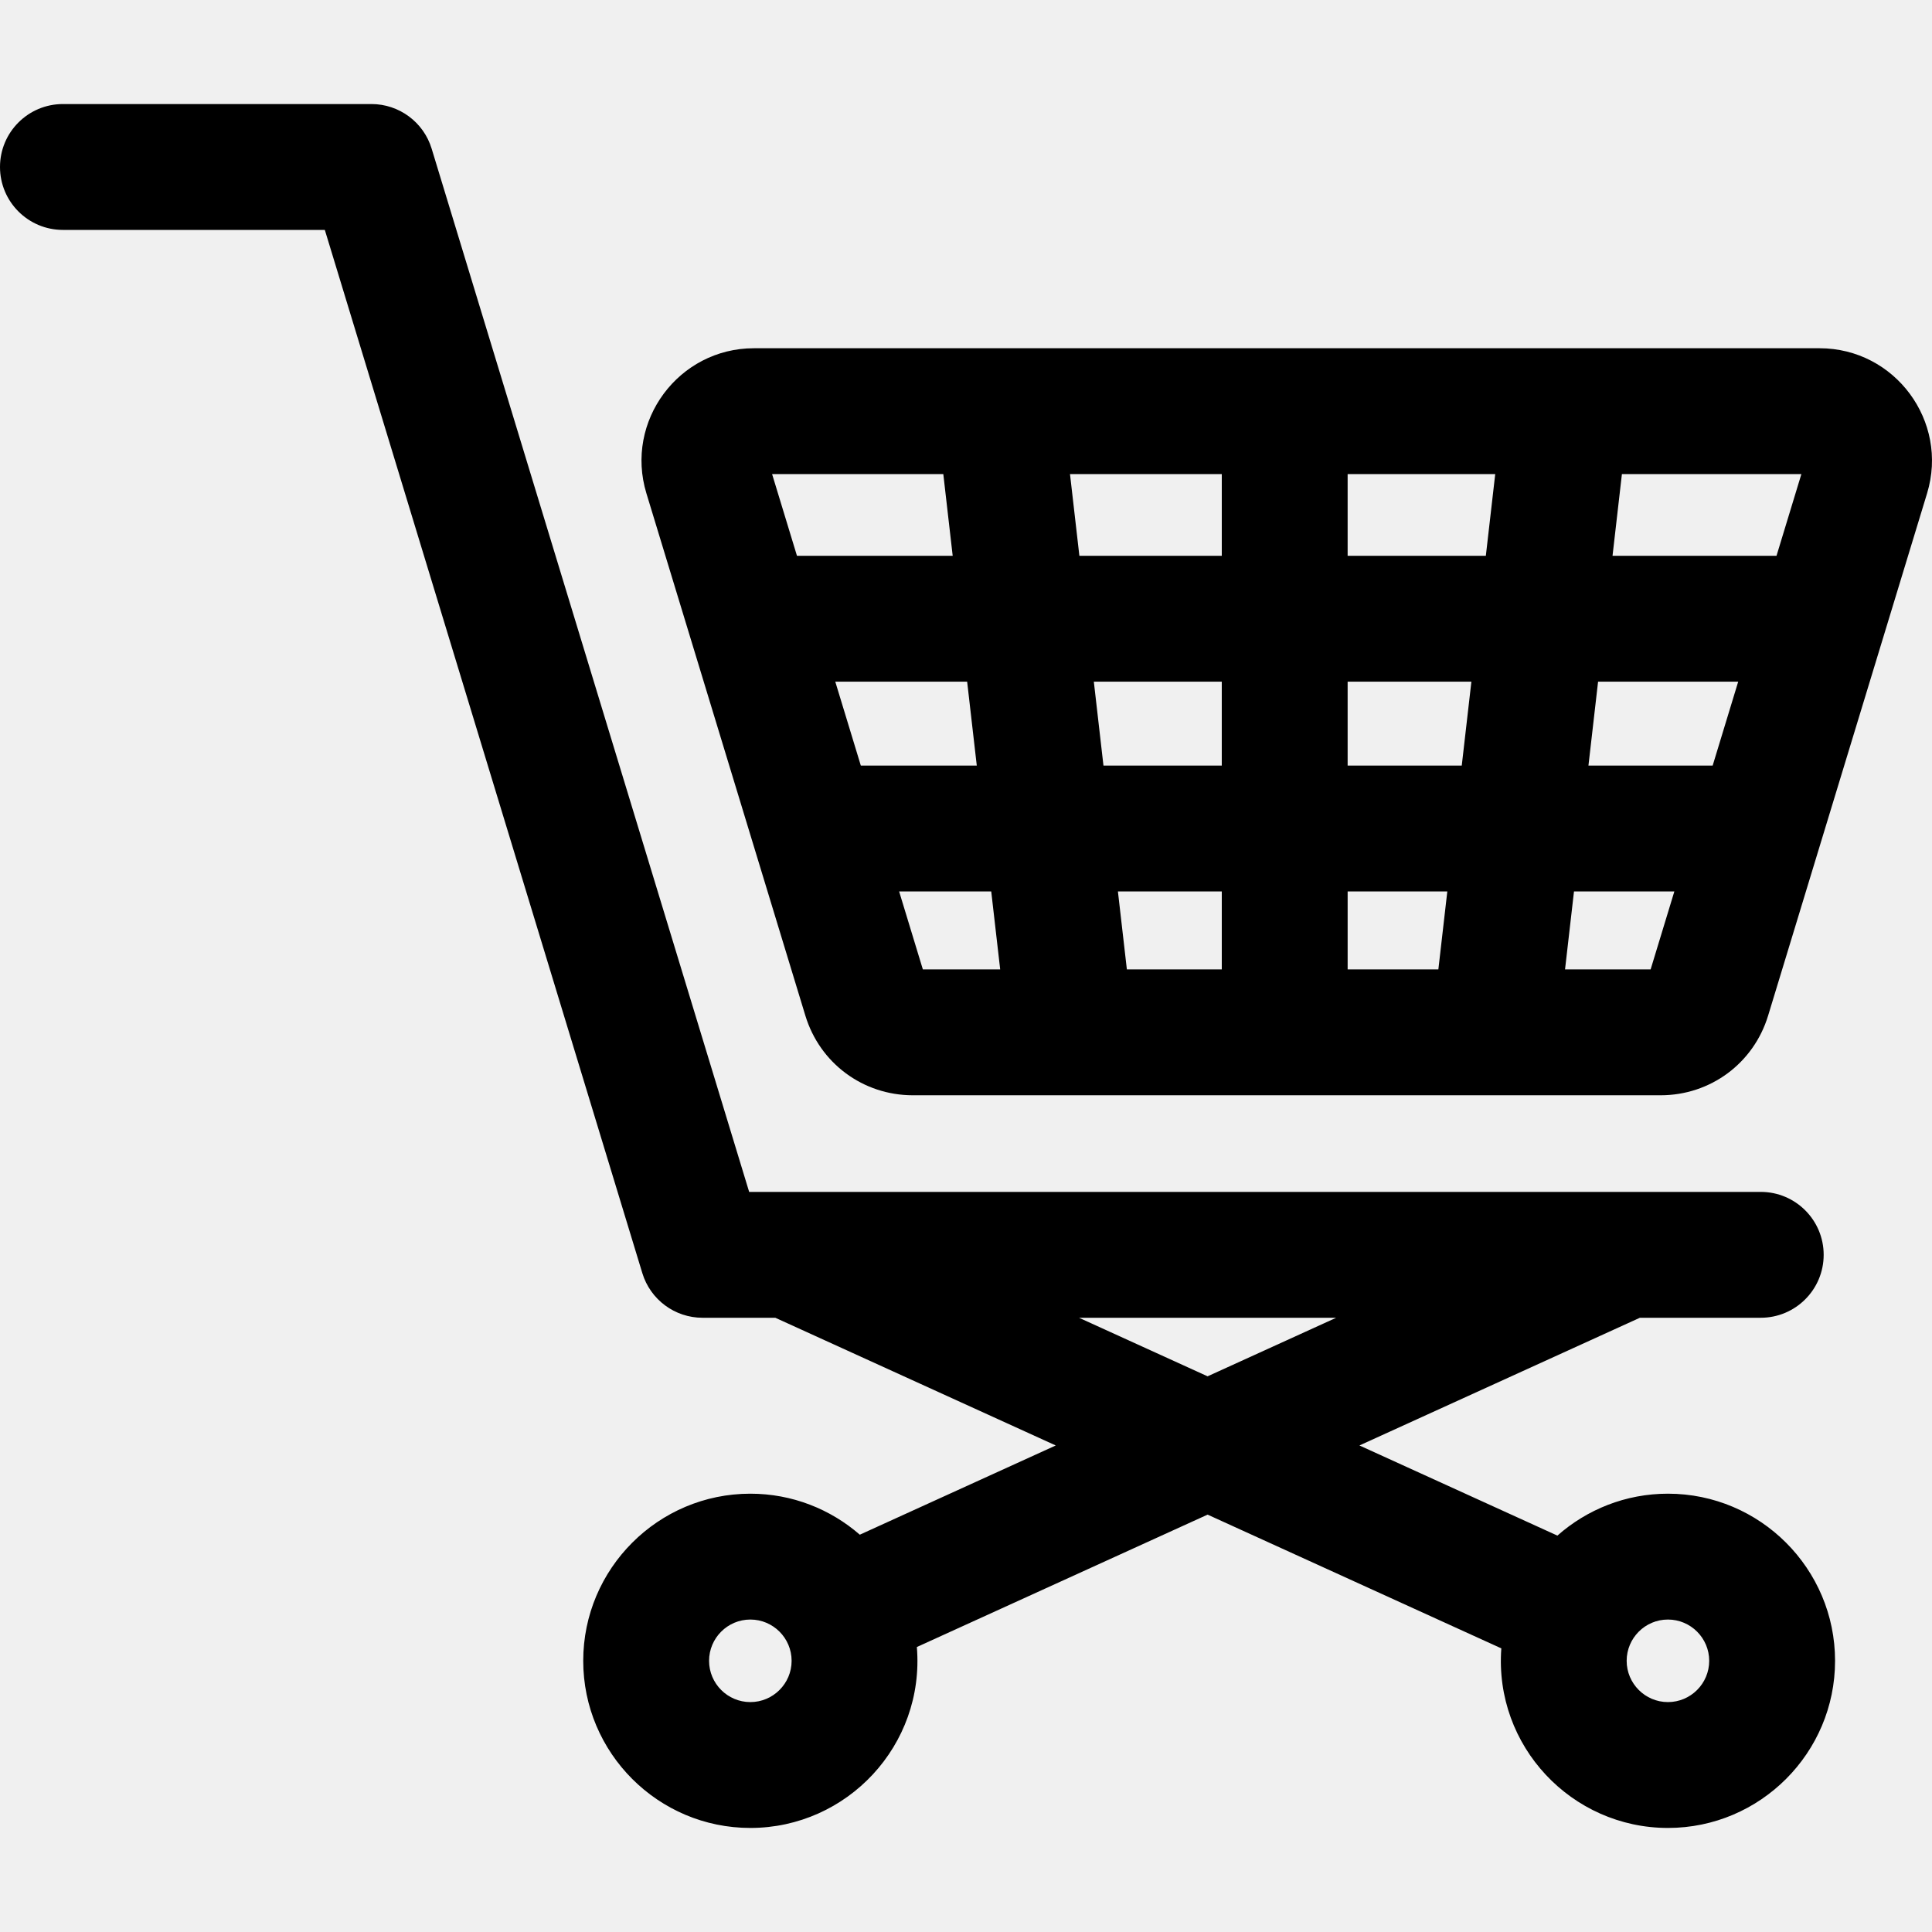
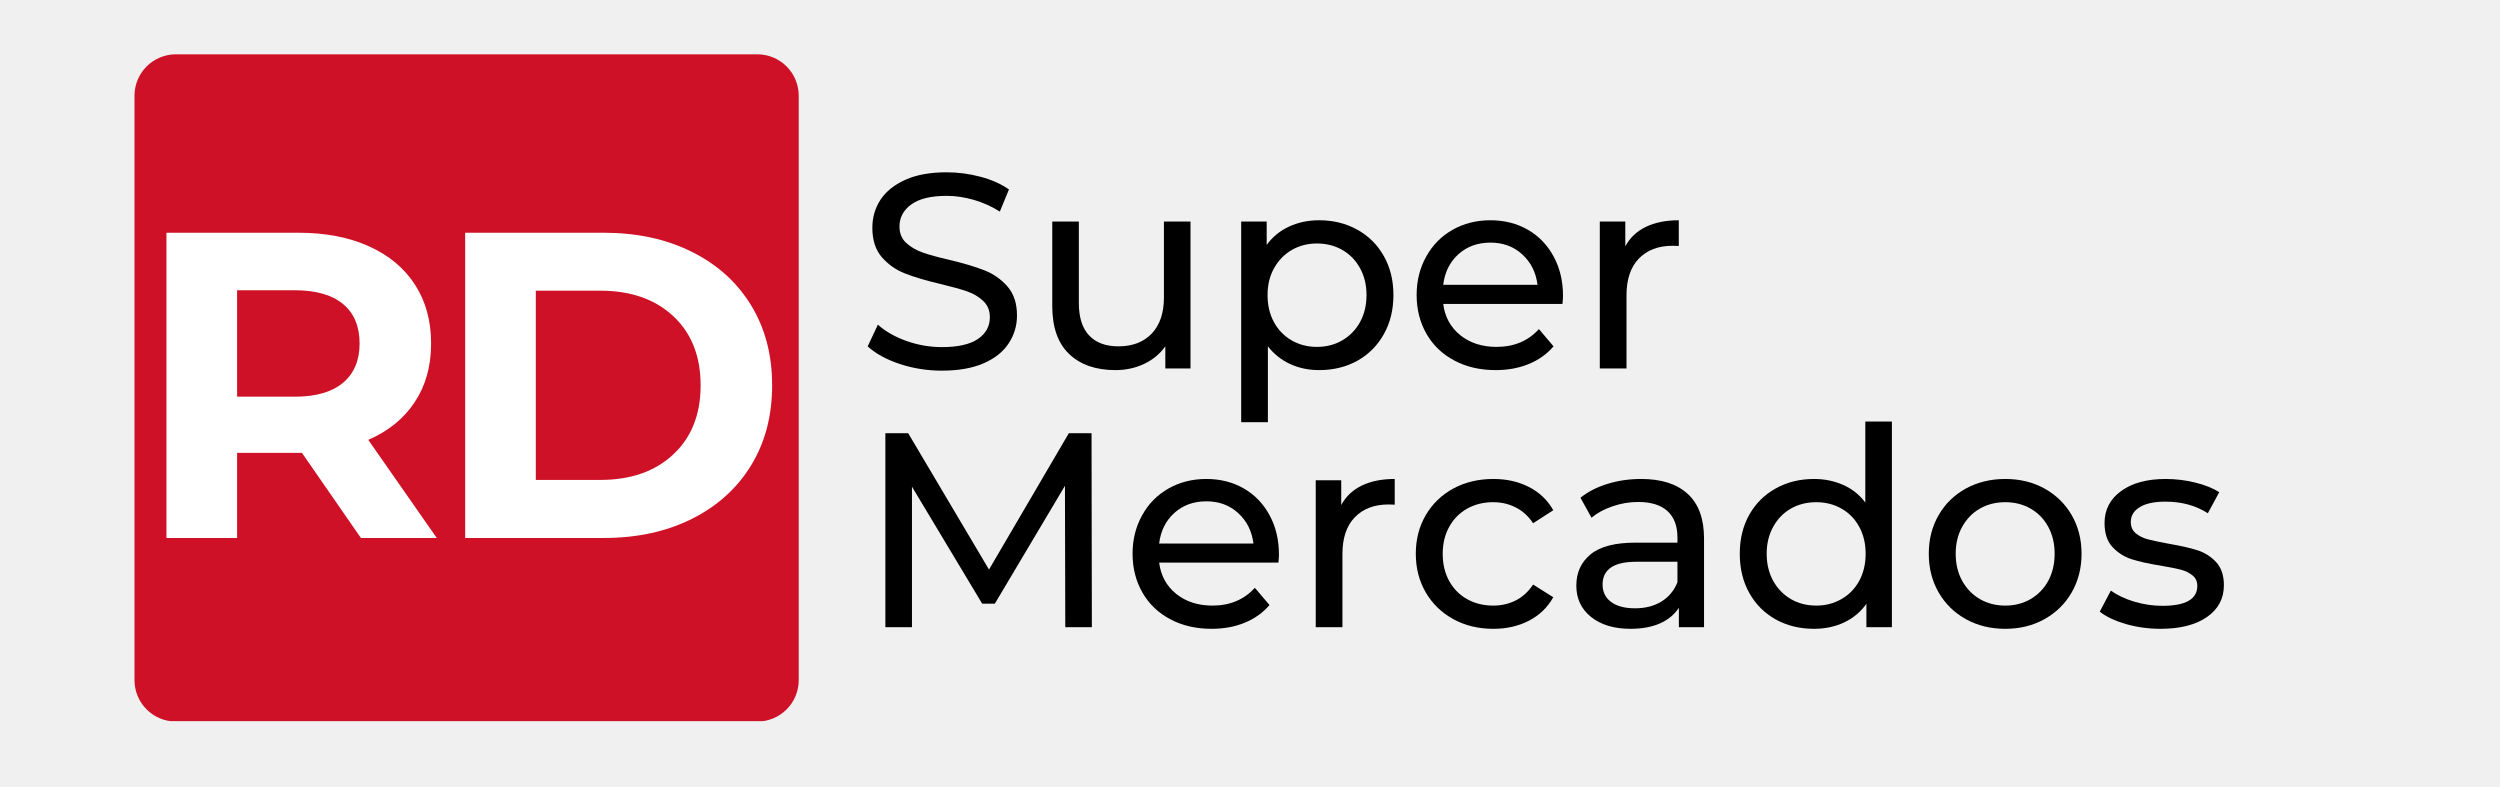
- <svg xmlns="http://www.w3.org/2000/svg" fill="#000000" height="800px" width="800px" version="1.1" id="Layer_1" viewBox="0 0 512.001 512.001" xml:space="preserve">
-   <g>
-     <g>
-       <path d="M482.202,92.288H340.462H199.797c-19.957,0-34.308,19.343-28.493,38.454l42.126,138.413    c3.841,12.623,15.29,21.104,28.491,21.104c27.241,0,181.53,0,198.157,0c13.198,0,24.648-8.48,28.491-21.103l42.128-138.417    C516.505,111.645,502.177,92.288,482.202,92.288z M211.206,147.296l-6.591-21.654h45.372l2.486,21.654H211.206z M221.358,180.65    h34.946l2.553,22.236h-30.731L221.358,180.65z M244.567,256.905l-6.289-20.665h24.409l2.373,20.665H244.567z M289.877,180.65    h33.907v22.236H292.43L289.877,180.65z M323.786,256.905h-25.153l-2.373-20.665h27.526V256.905z M323.786,147.296h-37.738    l-2.486-21.654h40.224V147.296z M381.181,256.905h-24.041V236.24h26.414L381.181,256.905z M387.381,202.886h-30.243V180.65h32.796    L387.381,202.886z M393.764,147.296h-36.626v-21.654h39.112L393.764,147.296z M437.433,256.905h-22.681l2.373-20.665h26.597    L437.433,256.905z M453.874,202.886h-32.919l2.553-22.236h37.134L453.874,202.886z M470.794,147.296h-43.456l2.486-21.654h47.56    L470.794,147.296z" />
+ <svg xmlns="http://www.w3.org/2000/svg" width="480" zoomAndPan="magnify" viewBox="0 0 360 113.25" height="151" preserveAspectRatio="xMidYMid meet" version="1.0">
+   <defs>
+     <g />
+     <clipPath id="0d5dfecd5c">
+       <path d="M 19.367 7.82 L 115.016 7.82 L 115.016 104 L 19.367 104 Z M 19.367 7.82 " clip-rule="nonzero" />
+     </clipPath>
+     <clipPath id="a68955a700">
+       <path d="M 25.328 7.82 L 109.055 7.82 C 110.637 7.82 112.152 8.449 113.27 9.566 C 114.387 10.684 115.016 12.199 115.016 13.781 L 115.016 97.941 C 115.016 99.52 114.387 101.039 113.27 102.156 C 112.152 103.273 110.637 103.902 109.055 103.902 L 25.328 103.902 C 23.746 103.902 22.23 103.273 21.113 102.156 C 19.996 101.039 19.367 99.52 19.367 97.941 L 19.367 13.781 C 19.367 12.199 19.996 10.684 21.113 9.566 C 22.23 8.449 23.746 7.82 25.328 7.82 Z M 25.328 7.82 " clip-rule="nonzero" />
+     </clipPath>
+     <clipPath id="ea24dec84c">
+       <path d="M 0.367 0.82 L 96.016 0.82 L 96.016 96.953 L 0.367 96.953 Z M 0.367 0.82 " clip-rule="nonzero" />
+     </clipPath>
+     <clipPath id="ab55277195">
+       <path d="M 6.328 0.82 L 90.055 0.82 C 91.637 0.82 93.152 1.449 94.27 2.566 C 95.387 3.684 96.016 5.199 96.016 6.781 L 96.016 90.941 C 96.016 92.52 95.387 94.039 94.27 95.156 C 93.152 96.273 91.637 96.902 90.055 96.902 L 6.328 96.902 C 4.746 96.902 3.23 96.273 2.113 95.156 C 0.996 94.039 0.367 92.52 0.367 90.941 L 0.367 6.781 C 0.367 5.199 0.996 3.684 2.113 2.566 C 3.23 1.449 4.746 0.82 6.328 0.82 Z M 6.328 0.82 " clip-rule="nonzero" />
+     </clipPath>
+     <clipPath id="9d98bfa680">
+       <rect x="0" width="97" y="0" height="97" />
+     </clipPath>
+   </defs>
+   <g clip-path="url(#0d5dfecd5c)">
+     <g clip-path="url(#a68955a700)">
+       <g transform="matrix(1, 0, 0, 1, 19, 7)">
+         <g clip-path="url(#9d98bfa680)">
+           <g clip-path="url(#ea24dec84c)">
+             <g clip-path="url(#ab55277195)">
+               <path fill="#ce1126" d="M 0.367 0.82 L 96.016 0.82 L 96.016 96.844 L 0.367 96.844 Z M 0.367 0.82 " fill-opacity="1" fill-rule="nonzero" />
+             </g>
+           </g>
+         </g>
+       </g>
    </g>
  </g>
-   <g>
-     <g>
-       <path d="M442.02,395.843c-11.224,0-21.479,4.204-29.292,11.11l-52.462-23.89l74.319-33.843h32.03    c9.21,0,16.677-7.467,16.677-16.677c0-9.21-7.467-16.677-16.677-16.677H198.535l-84.143-276.47    c-2.138-7.022-8.615-11.822-15.955-11.822h-81.76C7.467,27.575,0,35.042,0,44.252s7.467,16.677,16.677,16.677h69.404    L170.226,337.4c2.137,7.022,8.614,11.822,15.954,11.822h19.286l74.319,33.843L227.86,406.71    c-7.778-6.76-17.921-10.866-29.01-10.866c-24.422,0-44.289,19.869-44.289,44.291s19.868,44.291,44.289,44.291    c25.638,0,46.27-21.911,44.127-47.948l77.05-35.086l77.84,35.446c-1.923,25.925,18.675,47.588,44.155,47.588    c24.422,0,44.289-19.869,44.289-44.291C486.311,415.713,466.442,395.843,442.02,395.843z M198.849,451.071    c-6.03,0-10.936-4.906-10.936-10.937c0-6.03,4.905-10.937,10.936-10.937c6.03,0,10.937,4.906,10.937,10.937    C209.786,446.164,204.879,451.071,198.849,451.071z M320.025,364.739l-34.078-15.518h68.155L320.025,364.739z M442.02,451.071    c-6.03,0-10.937-4.906-10.937-10.937c0-6.03,4.906-10.937,10.937-10.937c6.03,0,10.936,4.906,10.936,10.937    C452.956,446.164,448.051,451.071,442.02,451.071z" />
+   <g fill="#ffffff" fill-opacity="1">
+     <g transform="translate(18.75087, 77.46742)">
+       <g>
+         <path d="M 33.219 0 L 24.734 -12.25 L 15.391 -12.25 L 15.391 0 L 5.219 0 L 5.219 -43.953 L 24.234 -43.953 C 28.129 -43.953 31.508 -43.301 34.375 -42 C 37.25 -40.707 39.457 -38.867 41 -36.484 C 42.551 -34.098 43.328 -31.27 43.328 -28 C 43.328 -24.738 42.539 -21.926 40.969 -19.562 C 39.406 -17.195 37.176 -15.383 34.281 -14.125 L 44.141 0 Z M 33.031 -28 C 33.031 -30.477 32.234 -32.375 30.641 -33.688 C 29.055 -35.008 26.734 -35.672 23.672 -35.672 L 15.391 -35.672 L 15.391 -20.344 L 23.672 -20.344 C 26.734 -20.344 29.055 -21.008 30.641 -22.344 C 32.234 -23.688 33.031 -25.57 33.031 -28 Z M 33.031 -28 " />
+       </g>
+     </g>
+   </g>
+   <g fill="#ffffff" fill-opacity="1">
+     <g transform="translate(61.76496, 77.46742)">
+       <g>
+         <path d="M 5.219 -43.953 L 25.188 -43.953 C 29.957 -43.953 34.172 -43.039 37.828 -41.219 C 41.492 -39.406 44.344 -36.844 46.375 -33.531 C 48.406 -30.227 49.422 -26.379 49.422 -21.984 C 49.422 -17.586 48.406 -13.734 46.375 -10.422 C 44.344 -7.117 41.492 -4.555 37.828 -2.734 C 34.172 -0.91 29.957 0 25.188 0 L 5.219 0 Z M 24.672 -8.359 C 29.066 -8.359 32.57 -9.582 35.188 -12.031 C 37.812 -14.477 39.125 -17.797 39.125 -21.984 C 39.125 -26.172 37.812 -29.488 35.188 -31.938 C 32.57 -34.383 29.066 -35.609 24.672 -35.609 L 15.391 -35.609 L 15.391 -8.359 Z M 24.672 -8.359 " />
+       </g>
+     </g>
+   </g>
+   <g fill="#000000" fill-opacity="1">
+     <g transform="translate(123.3059, 53.06143)">
+       <g>
+         <path d="M 12.328 0.312 C 10.223 0.312 8.191 -0.008 6.234 -0.656 C 4.285 -1.312 2.754 -2.156 1.641 -3.188 L 3.109 -6.312 C 4.172 -5.352 5.535 -4.57 7.203 -3.969 C 8.867 -3.375 10.578 -3.078 12.328 -3.078 C 14.641 -3.078 16.367 -3.469 17.516 -4.25 C 18.66 -5.031 19.234 -6.07 19.234 -7.375 C 19.234 -8.332 18.922 -9.109 18.297 -9.703 C 17.672 -10.305 16.898 -10.77 15.984 -11.094 C 15.066 -11.414 13.77 -11.773 12.094 -12.172 C 9.988 -12.672 8.289 -13.176 7 -13.688 C 5.707 -14.195 4.602 -14.973 3.688 -16.016 C 2.77 -17.066 2.312 -18.484 2.312 -20.266 C 2.312 -21.754 2.703 -23.098 3.484 -24.297 C 4.273 -25.492 5.469 -26.453 7.062 -27.172 C 8.656 -27.891 10.641 -28.25 13.016 -28.25 C 14.66 -28.25 16.281 -28.035 17.875 -27.609 C 19.469 -27.191 20.836 -26.582 21.984 -25.781 L 20.672 -22.594 C 19.504 -23.332 18.254 -23.895 16.922 -24.281 C 15.586 -24.664 14.285 -24.859 13.016 -24.859 C 10.754 -24.859 9.055 -24.445 7.922 -23.625 C 6.785 -22.801 6.219 -21.738 6.219 -20.438 C 6.219 -19.477 6.535 -18.695 7.172 -18.094 C 7.816 -17.5 8.609 -17.035 9.547 -16.703 C 10.492 -16.367 11.781 -16.016 13.406 -15.641 C 15.508 -15.141 17.195 -14.633 18.469 -14.125 C 19.75 -13.625 20.848 -12.852 21.766 -11.812 C 22.68 -10.77 23.141 -9.375 23.141 -7.625 C 23.141 -6.156 22.738 -4.816 21.938 -3.609 C 21.145 -2.398 19.938 -1.441 18.312 -0.734 C 16.688 -0.035 14.691 0.312 12.328 0.312 Z M 12.328 0.312 " />
+       </g>
+     </g>
+   </g>
+   <g fill="#000000" fill-opacity="1">
+     <g transform="translate(148.0885, 53.06143)">
+       <g>
+         <path d="M 23.344 -21.156 L 23.344 0 L 19.719 0 L 19.719 -3.188 C 18.945 -2.102 17.926 -1.258 16.656 -0.656 C 15.395 -0.062 14.02 0.234 12.531 0.234 C 9.707 0.234 7.484 -0.539 5.859 -2.094 C 4.242 -3.645 3.438 -5.941 3.438 -8.984 L 3.438 -21.156 L 7.266 -21.156 L 7.266 -9.422 C 7.266 -7.367 7.754 -5.816 8.734 -4.766 C 9.723 -3.711 11.133 -3.188 12.969 -3.188 C 14.988 -3.188 16.582 -3.797 17.75 -5.016 C 18.926 -6.242 19.516 -7.977 19.516 -10.219 L 19.516 -21.156 Z M 23.344 -21.156 " />
+       </g>
+     </g>
+   </g>
+   <g fill="#000000" fill-opacity="1">
+     <g transform="translate(175.1059, 53.06143)">
+       <g>
+         <path d="M 14.844 -21.344 C 16.895 -21.344 18.727 -20.891 20.344 -19.984 C 21.969 -19.086 23.238 -17.828 24.156 -16.203 C 25.082 -14.578 25.547 -12.703 25.547 -10.578 C 25.547 -8.441 25.082 -6.555 24.156 -4.922 C 23.238 -3.285 21.969 -2.016 20.344 -1.109 C 18.727 -0.211 16.895 0.234 14.844 0.234 C 13.332 0.234 11.941 -0.055 10.672 -0.641 C 9.41 -1.223 8.344 -2.07 7.469 -3.188 L 7.469 7.734 L 3.625 7.734 L 3.625 -21.156 L 7.297 -21.156 L 7.297 -17.797 C 8.148 -18.961 9.227 -19.844 10.531 -20.438 C 11.832 -21.039 13.27 -21.344 14.844 -21.344 Z M 14.531 -3.109 C 15.883 -3.109 17.098 -3.422 18.172 -4.047 C 19.254 -4.672 20.109 -5.547 20.734 -6.672 C 21.359 -7.805 21.672 -9.109 21.672 -10.578 C 21.672 -12.035 21.359 -13.328 20.734 -14.453 C 20.109 -15.586 19.254 -16.461 18.172 -17.078 C 17.098 -17.691 15.883 -18 14.531 -18 C 13.195 -18 11.988 -17.688 10.906 -17.062 C 9.832 -16.438 8.984 -15.562 8.359 -14.438 C 7.734 -13.32 7.422 -12.035 7.422 -10.578 C 7.422 -9.109 7.727 -7.805 8.344 -6.672 C 8.957 -5.547 9.805 -4.672 10.891 -4.047 C 11.984 -3.422 13.195 -3.109 14.531 -3.109 Z M 14.531 -3.109 " />
+       </g>
+     </g>
+   </g>
+   <g fill="#000000" fill-opacity="1">
+     <g transform="translate(202.3228, 53.06143)">
+       <g>
+         <path d="M 22.75 -10.453 C 22.75 -10.16 22.723 -9.773 22.672 -9.297 L 5.5 -9.297 C 5.738 -7.43 6.555 -5.93 7.953 -4.797 C 9.359 -3.672 11.098 -3.109 13.172 -3.109 C 15.691 -3.109 17.727 -3.961 19.281 -5.672 L 21.391 -3.188 C 20.43 -2.07 19.238 -1.223 17.812 -0.641 C 16.395 -0.055 14.805 0.234 13.047 0.234 C 10.816 0.234 8.836 -0.223 7.109 -1.141 C 5.379 -2.055 4.039 -3.336 3.094 -4.984 C 2.145 -6.641 1.672 -8.504 1.672 -10.578 C 1.672 -12.617 2.129 -14.461 3.047 -16.109 C 3.961 -17.766 5.227 -19.051 6.844 -19.969 C 8.457 -20.883 10.273 -21.344 12.297 -21.344 C 14.316 -21.344 16.117 -20.883 17.703 -19.969 C 19.285 -19.051 20.52 -17.766 21.406 -16.109 C 22.301 -14.461 22.75 -12.578 22.75 -10.453 Z M 12.297 -18.125 C 10.453 -18.125 8.91 -17.562 7.672 -16.438 C 6.441 -15.32 5.719 -13.859 5.5 -12.047 L 19.078 -12.047 C 18.859 -13.828 18.129 -15.285 16.891 -16.422 C 15.66 -17.555 14.129 -18.125 12.297 -18.125 Z M 12.297 -18.125 " />
+       </g>
+     </g>
+   </g>
+   <g fill="#000000" fill-opacity="1">
+     <g transform="translate(226.7462, 53.06143)">
+       <g>
+         <path d="M 7.297 -17.594 C 7.961 -18.82 8.945 -19.754 10.25 -20.391 C 11.562 -21.023 13.145 -21.344 15 -21.344 L 15 -17.641 C 14.789 -17.66 14.5 -17.672 14.125 -17.672 C 12.051 -17.672 10.422 -17.051 9.234 -15.812 C 8.055 -14.582 7.469 -12.82 7.469 -10.531 L 7.469 0 L 3.625 0 L 3.625 -21.156 L 7.297 -21.156 Z M 7.297 -17.594 " />
+       </g>
+     </g>
+   </g>
+   <g fill="#000000" fill-opacity="1">
+     <g transform="translate(123.3059, 90.31472)">
+       <g>
+         <path d="M 30.094 0 L 30.047 -20.359 L 19.953 -3.391 L 18.125 -3.391 L 8.016 -20.234 L 8.016 0 L 4.188 0 L 4.188 -27.938 L 7.469 -27.938 L 19.109 -8.297 L 30.609 -27.938 L 33.875 -27.938 L 33.922 0 Z M 30.094 0 " />
+       </g>
+     </g>
+   </g>
+   <g fill="#000000" fill-opacity="1">
+     <g transform="translate(161.4176, 90.31472)">
+       <g>
+         <path d="M 22.75 -10.453 C 22.75 -10.16 22.723 -9.773 22.672 -9.297 L 5.5 -9.297 C 5.738 -7.43 6.555 -5.93 7.953 -4.797 C 9.359 -3.672 11.098 -3.109 13.172 -3.109 C 15.691 -3.109 17.727 -3.961 19.281 -5.672 L 21.391 -3.188 C 20.43 -2.07 19.238 -1.223 17.812 -0.641 C 16.395 -0.055 14.805 0.234 13.047 0.234 C 10.816 0.234 8.836 -0.223 7.109 -1.141 C 5.379 -2.055 4.039 -3.336 3.094 -4.984 C 2.145 -6.641 1.672 -8.504 1.672 -10.578 C 1.672 -12.617 2.129 -14.461 3.047 -16.109 C 3.961 -17.766 5.227 -19.051 6.844 -19.969 C 8.457 -20.883 10.273 -21.344 12.297 -21.344 C 14.316 -21.344 16.117 -20.883 17.703 -19.969 C 19.285 -19.051 20.52 -17.766 21.406 -16.109 C 22.301 -14.461 22.75 -12.578 22.75 -10.453 Z M 12.297 -18.125 C 10.453 -18.125 8.91 -17.562 7.672 -16.438 C 6.441 -15.32 5.719 -13.859 5.5 -12.047 L 19.078 -12.047 C 18.859 -13.828 18.129 -15.285 16.891 -16.422 C 15.66 -17.555 14.129 -18.125 12.297 -18.125 Z M 12.297 -18.125 " />
+       </g>
+     </g>
+   </g>
+   <g fill="#000000" fill-opacity="1">
+     <g transform="translate(185.841, 90.31472)">
+       <g>
+         <path d="M 7.297 -17.594 C 7.961 -18.82 8.945 -19.754 10.25 -20.391 C 11.562 -21.023 13.145 -21.344 15 -21.344 L 15 -17.641 C 14.789 -17.66 14.5 -17.672 14.125 -17.672 C 12.051 -17.672 10.422 -17.051 9.234 -15.812 C 8.055 -14.582 7.469 -12.82 7.469 -10.531 L 7.469 0 L 3.625 0 L 3.625 -21.156 L 7.297 -21.156 Z M 7.297 -17.594 " />
+       </g>
+     </g>
+   </g>
+   <g fill="#000000" fill-opacity="1">
+     <g transform="translate(202.2031, 90.31472)">
+       <g>
+         <path d="M 12.844 0.234 C 10.695 0.234 8.773 -0.227 7.078 -1.156 C 5.391 -2.082 4.066 -3.363 3.109 -5 C 2.148 -6.645 1.672 -8.504 1.672 -10.578 C 1.672 -12.648 2.148 -14.504 3.109 -16.141 C 4.066 -17.773 5.391 -19.051 7.078 -19.969 C 8.773 -20.883 10.695 -21.344 12.844 -21.344 C 14.758 -21.344 16.469 -20.957 17.969 -20.188 C 19.477 -19.414 20.645 -18.301 21.469 -16.844 L 18.562 -14.969 C 17.895 -15.977 17.066 -16.734 16.078 -17.234 C 15.098 -17.742 14.008 -18 12.812 -18 C 11.426 -18 10.18 -17.691 9.078 -17.078 C 7.973 -16.461 7.109 -15.586 6.484 -14.453 C 5.859 -13.328 5.547 -12.035 5.547 -10.578 C 5.547 -9.086 5.859 -7.773 6.484 -6.641 C 7.109 -5.516 7.973 -4.645 9.078 -4.031 C 10.18 -3.414 11.426 -3.109 12.812 -3.109 C 14.008 -3.109 15.098 -3.359 16.078 -3.859 C 17.066 -4.367 17.895 -5.129 18.562 -6.141 L 21.469 -4.312 C 20.645 -2.844 19.477 -1.719 17.969 -0.938 C 16.469 -0.156 14.758 0.234 12.844 0.234 Z M 12.844 0.234 " />
+       </g>
+     </g>
+   </g>
+   <g fill="#000000" fill-opacity="1">
+     <g transform="translate(224.9903, 90.31472)">
+       <g>
+         <path d="M 11.328 -21.344 C 14.254 -21.344 16.492 -20.625 18.047 -19.188 C 19.609 -17.758 20.391 -15.617 20.391 -12.766 L 20.391 0 L 16.766 0 L 16.766 -2.797 C 16.117 -1.805 15.203 -1.051 14.016 -0.531 C 12.836 -0.02 11.438 0.234 9.812 0.234 C 7.445 0.234 5.551 -0.332 4.125 -1.469 C 2.707 -2.613 2 -4.117 2 -5.984 C 2 -7.848 2.676 -9.344 4.031 -10.469 C 5.383 -11.602 7.539 -12.172 10.5 -12.172 L 16.562 -12.172 L 16.562 -12.922 C 16.562 -14.578 16.082 -15.844 15.125 -16.719 C 14.164 -17.594 12.754 -18.031 10.891 -18.031 C 9.641 -18.031 8.414 -17.82 7.219 -17.406 C 6.02 -17 5.008 -16.453 4.188 -15.766 L 2.594 -18.641 C 3.688 -19.516 4.988 -20.18 6.5 -20.641 C 8.02 -21.109 9.629 -21.344 11.328 -21.344 Z M 10.453 -2.719 C 11.922 -2.719 13.188 -3.039 14.25 -3.688 C 15.312 -4.344 16.082 -5.27 16.562 -6.469 L 16.562 -9.422 L 10.656 -9.422 C 7.406 -9.422 5.781 -8.328 5.781 -6.141 C 5.781 -5.078 6.191 -4.238 7.016 -3.625 C 7.848 -3.02 8.992 -2.719 10.453 -2.719 Z M 10.453 -2.719 " />
+       </g>
+     </g>
+   </g>
+   <g fill="#000000" fill-opacity="1">
+     <g transform="translate(248.855, 90.31472)">
+       <g>
+         <path d="M 23.578 -29.609 L 23.578 0 L 19.906 0 L 19.906 -3.359 C 19.062 -2.18 17.984 -1.285 16.672 -0.672 C 15.367 -0.066 13.938 0.234 12.375 0.234 C 10.32 0.234 8.484 -0.211 6.859 -1.109 C 5.234 -2.016 3.961 -3.285 3.047 -4.922 C 2.129 -6.555 1.672 -8.441 1.672 -10.578 C 1.672 -12.703 2.129 -14.578 3.047 -16.203 C 3.961 -17.828 5.234 -19.086 6.859 -19.984 C 8.484 -20.891 10.32 -21.344 12.375 -21.344 C 13.883 -21.344 15.281 -21.055 16.562 -20.484 C 17.844 -19.922 18.906 -19.078 19.75 -17.953 L 19.75 -29.609 Z M 12.688 -3.109 C 14.02 -3.109 15.227 -3.422 16.312 -4.047 C 17.406 -4.672 18.258 -5.547 18.875 -6.672 C 19.488 -7.805 19.797 -9.109 19.797 -10.578 C 19.797 -12.035 19.488 -13.328 18.875 -14.453 C 18.258 -15.586 17.406 -16.461 16.312 -17.078 C 15.227 -17.691 14.02 -18 12.688 -18 C 11.332 -18 10.113 -17.691 9.031 -17.078 C 7.957 -16.461 7.109 -15.586 6.484 -14.453 C 5.859 -13.328 5.547 -12.035 5.547 -10.578 C 5.547 -9.109 5.859 -7.805 6.484 -6.672 C 7.109 -5.547 7.957 -4.672 9.031 -4.047 C 10.113 -3.422 11.332 -3.109 12.688 -3.109 Z M 12.688 -3.109 " />
+       </g>
+     </g>
+   </g>
+   <g fill="#000000" fill-opacity="1">
+     <g transform="translate(276.0719, 90.31472)">
+       <g>
+         <path d="M 12.688 0.234 C 10.582 0.234 8.691 -0.227 7.016 -1.156 C 5.348 -2.082 4.039 -3.363 3.094 -5 C 2.145 -6.645 1.672 -8.504 1.672 -10.578 C 1.672 -12.648 2.145 -14.504 3.094 -16.141 C 4.039 -17.773 5.348 -19.051 7.016 -19.969 C 8.691 -20.883 10.582 -21.344 12.688 -21.344 C 14.789 -21.344 16.672 -20.883 18.328 -19.969 C 19.992 -19.051 21.301 -17.773 22.25 -16.141 C 23.195 -14.504 23.672 -12.648 23.672 -10.578 C 23.672 -8.504 23.195 -6.645 22.25 -5 C 21.301 -3.363 19.992 -2.082 18.328 -1.156 C 16.672 -0.227 14.789 0.234 12.688 0.234 Z M 12.688 -3.109 C 14.039 -3.109 15.254 -3.422 16.328 -4.047 C 17.41 -4.672 18.258 -5.547 18.875 -6.672 C 19.488 -7.805 19.797 -9.109 19.797 -10.578 C 19.797 -12.035 19.488 -13.328 18.875 -14.453 C 18.258 -15.586 17.41 -16.461 16.328 -17.078 C 15.254 -17.691 14.039 -18 12.688 -18 C 11.332 -18 10.113 -17.691 9.031 -17.078 C 7.957 -16.461 7.109 -15.586 6.484 -14.453 C 5.859 -13.328 5.547 -12.035 5.547 -10.578 C 5.547 -9.109 5.859 -7.805 6.484 -6.672 C 7.109 -5.547 7.957 -4.672 9.031 -4.047 C 10.113 -3.422 11.332 -3.109 12.688 -3.109 Z M 12.688 -3.109 " />
+       </g>
+     </g>
+   </g>
+   <g fill="#000000" fill-opacity="1">
+     <g transform="translate(301.4132, 90.31472)">
+       <g>
+         <path d="M 9.703 0.234 C 7.973 0.234 6.305 0.004 4.703 -0.453 C 3.109 -0.922 1.859 -1.516 0.953 -2.234 L 2.547 -5.266 C 3.484 -4.598 4.613 -4.066 5.938 -3.672 C 7.27 -3.273 8.617 -3.078 9.984 -3.078 C 13.328 -3.078 15 -4.035 15 -5.953 C 15 -6.586 14.77 -7.086 14.312 -7.453 C 13.863 -7.828 13.301 -8.102 12.625 -8.281 C 11.945 -8.457 10.984 -8.648 9.734 -8.859 C 8.035 -9.129 6.645 -9.438 5.562 -9.781 C 4.488 -10.125 3.566 -10.707 2.797 -11.531 C 2.023 -12.352 1.641 -13.508 1.641 -15 C 1.641 -16.914 2.438 -18.453 4.031 -19.609 C 5.625 -20.766 7.766 -21.344 10.453 -21.344 C 11.867 -21.344 13.281 -21.172 14.688 -20.828 C 16.094 -20.484 17.25 -20.02 18.156 -19.438 L 16.516 -16.406 C 14.785 -17.52 12.754 -18.078 10.422 -18.078 C 8.797 -18.078 7.555 -17.812 6.703 -17.281 C 5.848 -16.75 5.422 -16.047 5.422 -15.172 C 5.422 -14.473 5.66 -13.922 6.141 -13.516 C 6.617 -13.117 7.211 -12.828 7.922 -12.641 C 8.629 -12.461 9.617 -12.254 10.891 -12.016 C 12.598 -11.723 13.973 -11.41 15.016 -11.078 C 16.066 -10.742 16.961 -10.176 17.703 -9.375 C 18.453 -8.582 18.828 -7.469 18.828 -6.031 C 18.828 -4.113 18.008 -2.586 16.375 -1.453 C 14.738 -0.328 12.516 0.234 9.703 0.234 Z M 9.703 0.234 " />
+       </g>
    </g>
  </g>
</svg>
